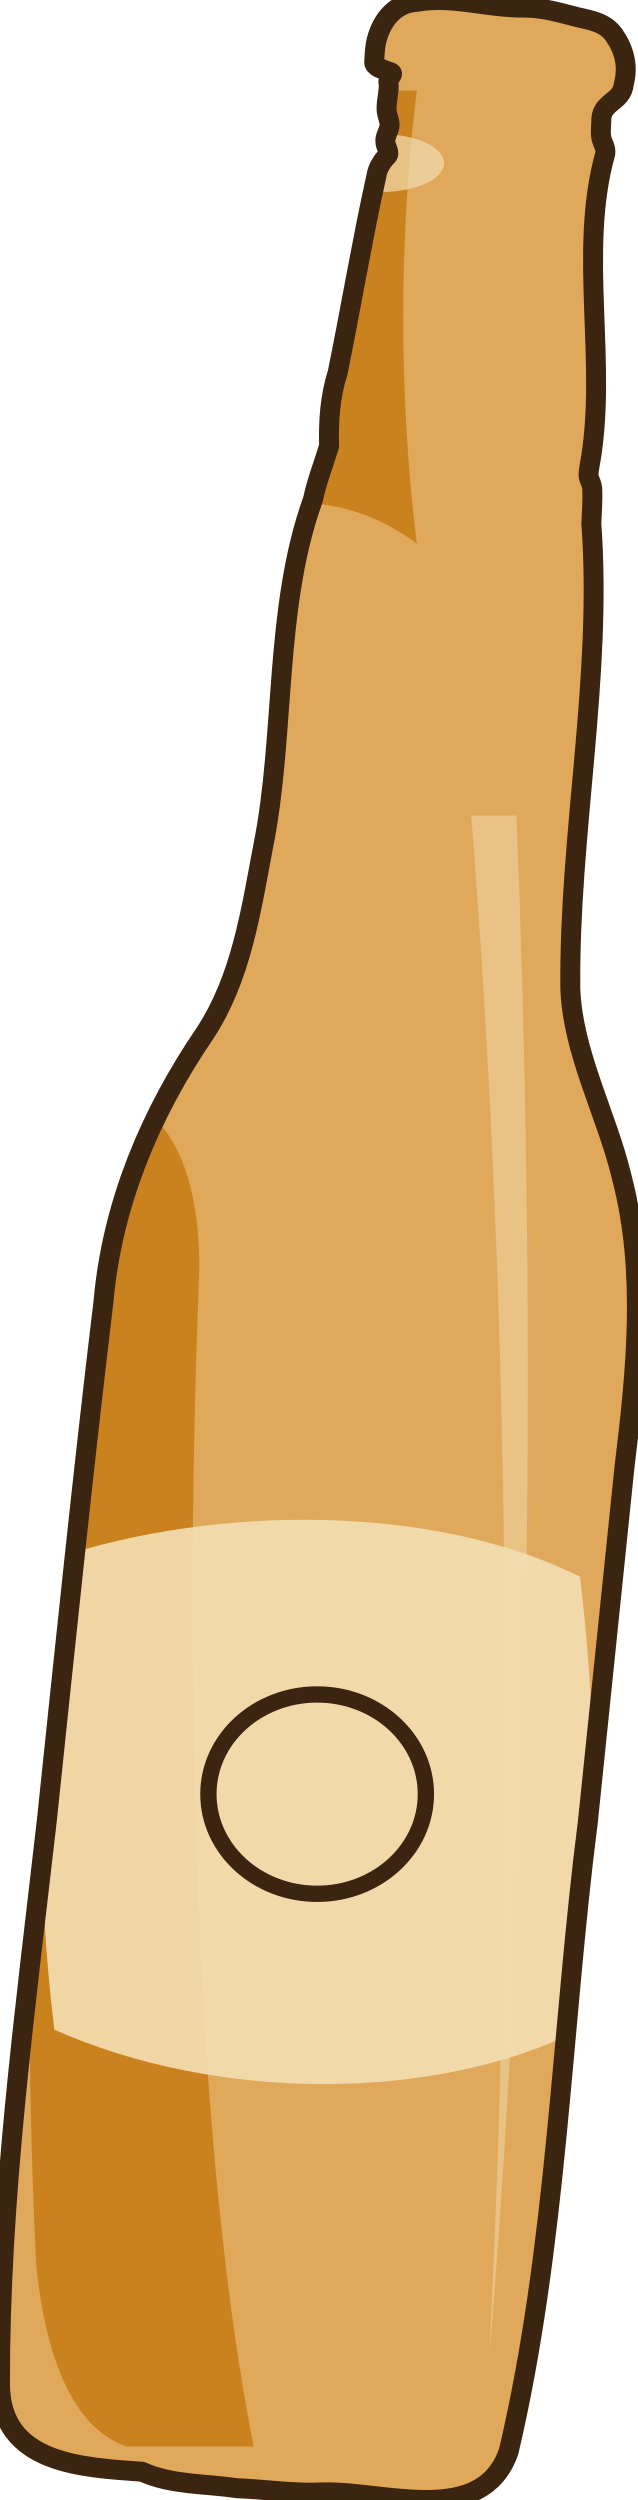
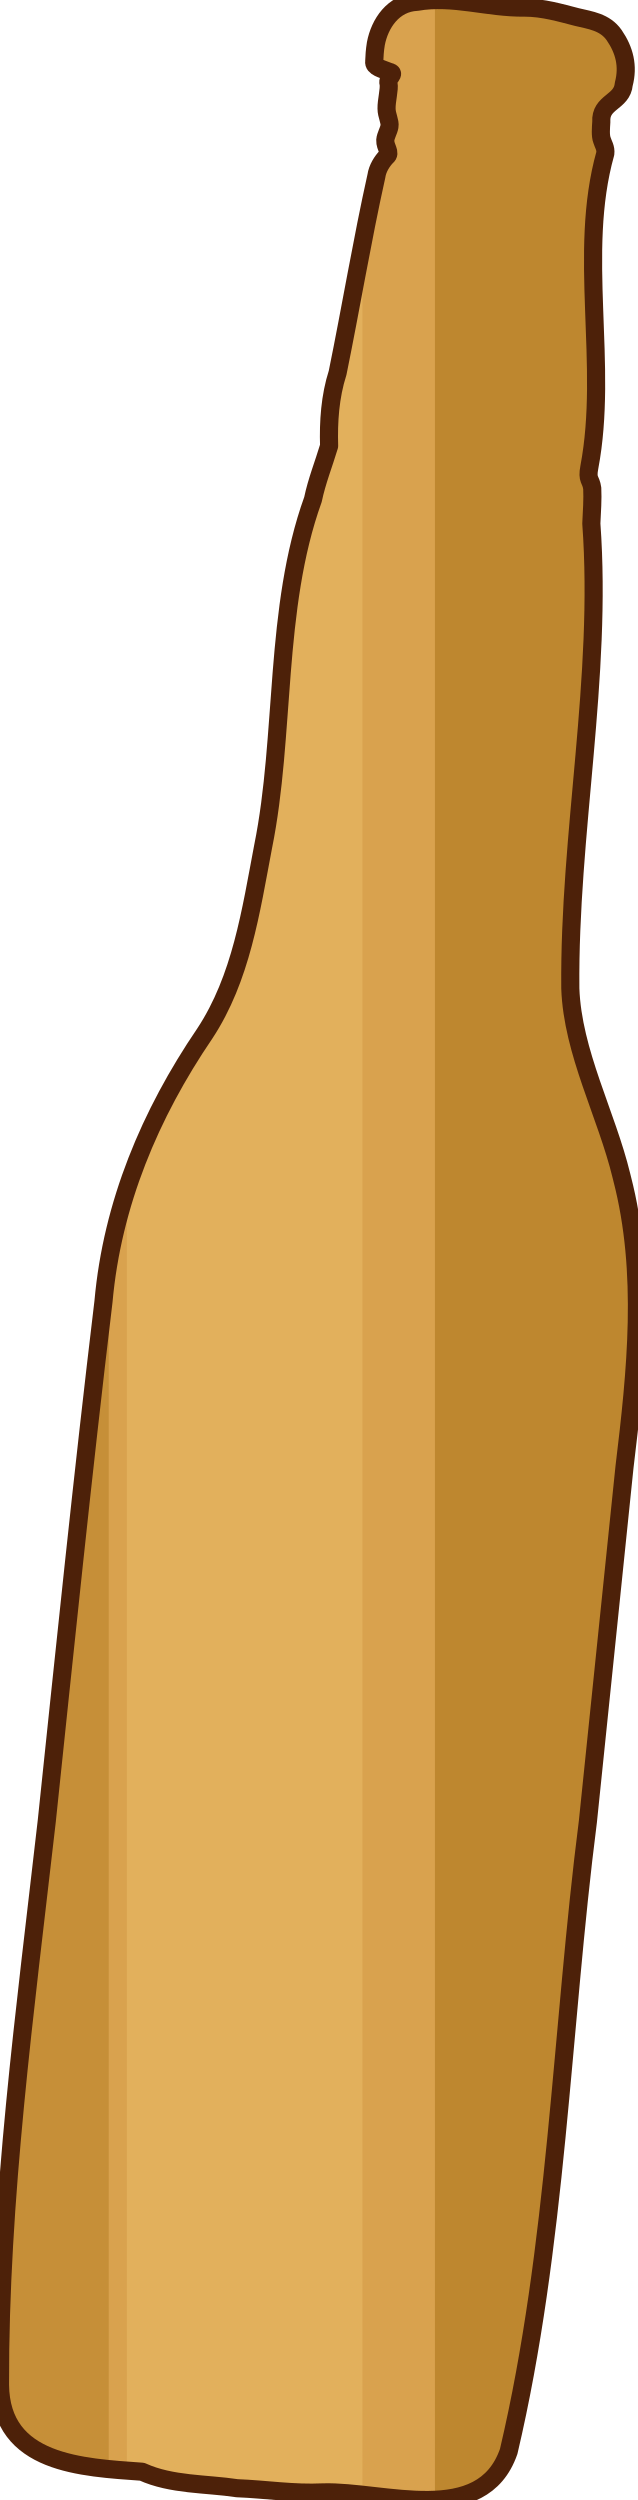
<svg xmlns="http://www.w3.org/2000/svg" viewBox="0 0 35.15 137.95">
  <defs>
    <clipPath id="bottleShape">
      <path d="M34.29,64.88c-.81-3.36-2.7-6.82-2.82-10.34-.08-8.54,1.78-17.15,1.16-25.65.03-.61.08-1.38.05-1.94-.07-.53-.3-.43-.16-1.17,1.07-5.65-.66-11.82.88-17.31.04-.31-.12-.52-.18-.73-.1-.25-.06-.68-.04-1.01-.07-1.13,1.15-1.06,1.24-2.09.26-.99.04-1.87-.53-2.7-.51-.73-1.32-.82-2.06-1-.9-.23-1.86-.52-2.88-.52-2.04.03-3.95-.67-5.94-.32-1.31.06-2.06,1.2-2.27,2.31-.06.36-.08.7-.09.98-.05.32.46.42.82.57.43.1-.13.31-.03.66.06.29-.12.94-.11,1.37,0,.38.21.71.16.99-.04.24-.21.5-.23.75-.02.4.34.71.07.91-.25.26-.5.65-.56,1.07-.78,3.5-1.41,7.29-2.14,10.86-.42,1.31-.51,2.7-.47,4.04-.29.97-.68,1.94-.89,2.95-2.17,6.03-1.51,13.01-2.75,19.15-.68,3.58-1.21,7.27-3.22,10.32-3.02,4.44-5.11,9.41-5.59,14.79-1.15,9.57-2.13,19.16-3.13,28.67C1.39,110.92-.03,121.35,0,131.59c.04,4.39,4.54,4.56,7.84,4.8,1.62.74,3.53.65,5.24.91,1.59.06,3.1.31,4.75.23,3.32-.1,8.77,1.97,10.24-2.26,2.66-11.3,2.91-23.35,4.37-34.76.66-6.4,1.35-13.07,2.02-19.56.64-5.28,1.21-10.72-.13-15.91l-.04-.16Z" />
    </clipPath>
  </defs>
  <g clip-path="url(#bottleShape)">
-     <rect x="0" y="0" width="35.15" height="137.95" fill="#E0A85A" />
-     <path fill="#C9821E" d="       M 4 60       C 2 80 1 105 2 125       C 2.5 130 4 134 7 135       L 14 135       C 11 120 10 95 11 70       C 11 64 9 60 4 60 Z     " />
-     <path fill="#C9821E" d="       M 13 5 C 12 14 11 22 10 30       C 14 27 19 27 23 30       C 22 22 22 13 23 5 Z     " />
-     <path fill="#F2DDB0" opacity="0.92" d="       M 3 86 C 12 83 24 83 32 87       C 33 95 33 104 32 112       C 24 116 12 116 3 112       C 2 104 2 94 3 86 Z     " />
-     <ellipse cx="17.5" cy="99" rx="6" ry="5.5" fill="none" stroke="#3B2410" stroke-width="0.9" />
-     <path fill="#F2DDB0" opacity="0.5" d="       M 26 45 C 28 70 28.5 100 27 130       C 29.5 100 29.5 70 28.5 45 Z     " />
-     <ellipse cx="21" cy="9" rx="3.5" ry="1.6" fill="#F2DDB0" opacity="0.7" />
+     <rect x="0" y="0" width="35.15" height="137.95" fill="#D9A24E" />
+     <rect x="24" y="0" width="12" height="137.95" fill="#BE872F" />
+     <rect x="0" y="0" width="6" height="137.95" fill="#C68F38" />
+     <rect x="7" y="0" width="13" height="137.95" fill="#E2B05C" />
  </g>
-   <path fill="none" stroke="#3B2410" stroke-width="1.1" stroke-linejoin="round" d="     M34.29,64.88c-.81-3.36-2.7-6.82-2.82-10.34-.08-8.54,1.78-17.15,1.16-25.65.03-.61.08-1.38.05-1.94-.07-.53-.3-.43-.16-1.17,1.07-5.65-.66-11.82.88-17.31.04-.31-.12-.52-.18-.73-.1-.25-.06-.68-.04-1.01-.07-1.13,1.15-1.06,1.24-2.09.26-.99.04-1.87-.53-2.7-.51-.73-1.32-.82-2.06-1-.9-.23-1.86-.52-2.88-.52-2.04.03-3.95-.67-5.94-.32-1.31.06-2.06,1.2-2.27,2.31-.06.36-.08.7-.09.98-.05.32.46.42.82.57.43.1-.13.31-.03.66.06.29-.12.94-.11,1.37,0,.38.21.71.16.99-.04.24-.21.5-.23.75-.02.4.34.71.07.91-.25.26-.5.65-.56,1.07-.78,3.5-1.41,7.29-2.14,10.86-.42,1.31-.51,2.7-.47,4.04-.29.97-.68,1.94-.89,2.95-2.17,6.03-1.51,13.01-2.75,19.15-.68,3.58-1.21,7.27-3.22,10.32-3.02,4.44-5.11,9.41-5.59,14.79-1.15,9.57-2.13,19.16-3.13,28.67C1.39,110.92-.03,121.35,0,131.59c.04,4.39,4.54,4.56,7.84,4.8,1.62.74,3.53.65,5.24.91,1.59.06,3.1.31,4.75.23,3.32-.1,8.77,1.97,10.24-2.26,2.66-11.3,2.91-23.35,4.37-34.76.66-6.4,1.35-13.07,2.02-19.56.64-5.28,1.21-10.72-.13-15.91l-.04-.16Z" />
+   <path fill="none" stroke="#4d2109" stroke-width="1" stroke-linejoin="round" d="M34.29,64.88c-.81-3.36-2.7-6.82-2.82-10.34-.08-8.54,1.78-17.15,1.16-25.65.03-.61.08-1.38.05-1.94-.07-.53-.3-.43-.16-1.17,1.07-5.65-.66-11.82.88-17.31.04-.31-.12-.52-.18-.73-.1-.25-.06-.68-.04-1.01-.07-1.13,1.15-1.06,1.24-2.09.26-.99.04-1.87-.53-2.7-.51-.73-1.32-.82-2.06-1-.9-.23-1.86-.52-2.88-.52-2.04.03-3.95-.67-5.94-.32-1.31.06-2.06,1.2-2.27,2.31-.06.36-.08.7-.09.98-.05.32.46.42.82.57.43.1-.13.31-.03.66.06.29-.12.94-.11,1.37,0,.38.21.71.16.99-.04.24-.21.5-.23.75-.02.4.34.71.07.91-.25.26-.5.65-.56,1.07-.78,3.5-1.41,7.29-2.14,10.86-.42,1.31-.51,2.7-.47,4.04-.29.97-.68,1.94-.89,2.95-2.17,6.03-1.51,13.01-2.75,19.15-.68,3.58-1.21,7.27-3.22,10.32-3.02,4.44-5.11,9.41-5.59,14.79-1.15,9.57-2.13,19.16-3.13,28.67C1.39,110.92-.03,121.35,0,131.59c.04,4.39,4.54,4.56,7.84,4.8,1.62.74,3.53.65,5.24.91,1.59.06,3.1.31,4.75.23,3.32-.1,8.77,1.97,10.24-2.26,2.66-11.3,2.91-23.35,4.37-34.76.66-6.4,1.35-13.07,2.02-19.56.64-5.28,1.21-10.72-.13-15.91l-.04-.16Z" />
</svg>
